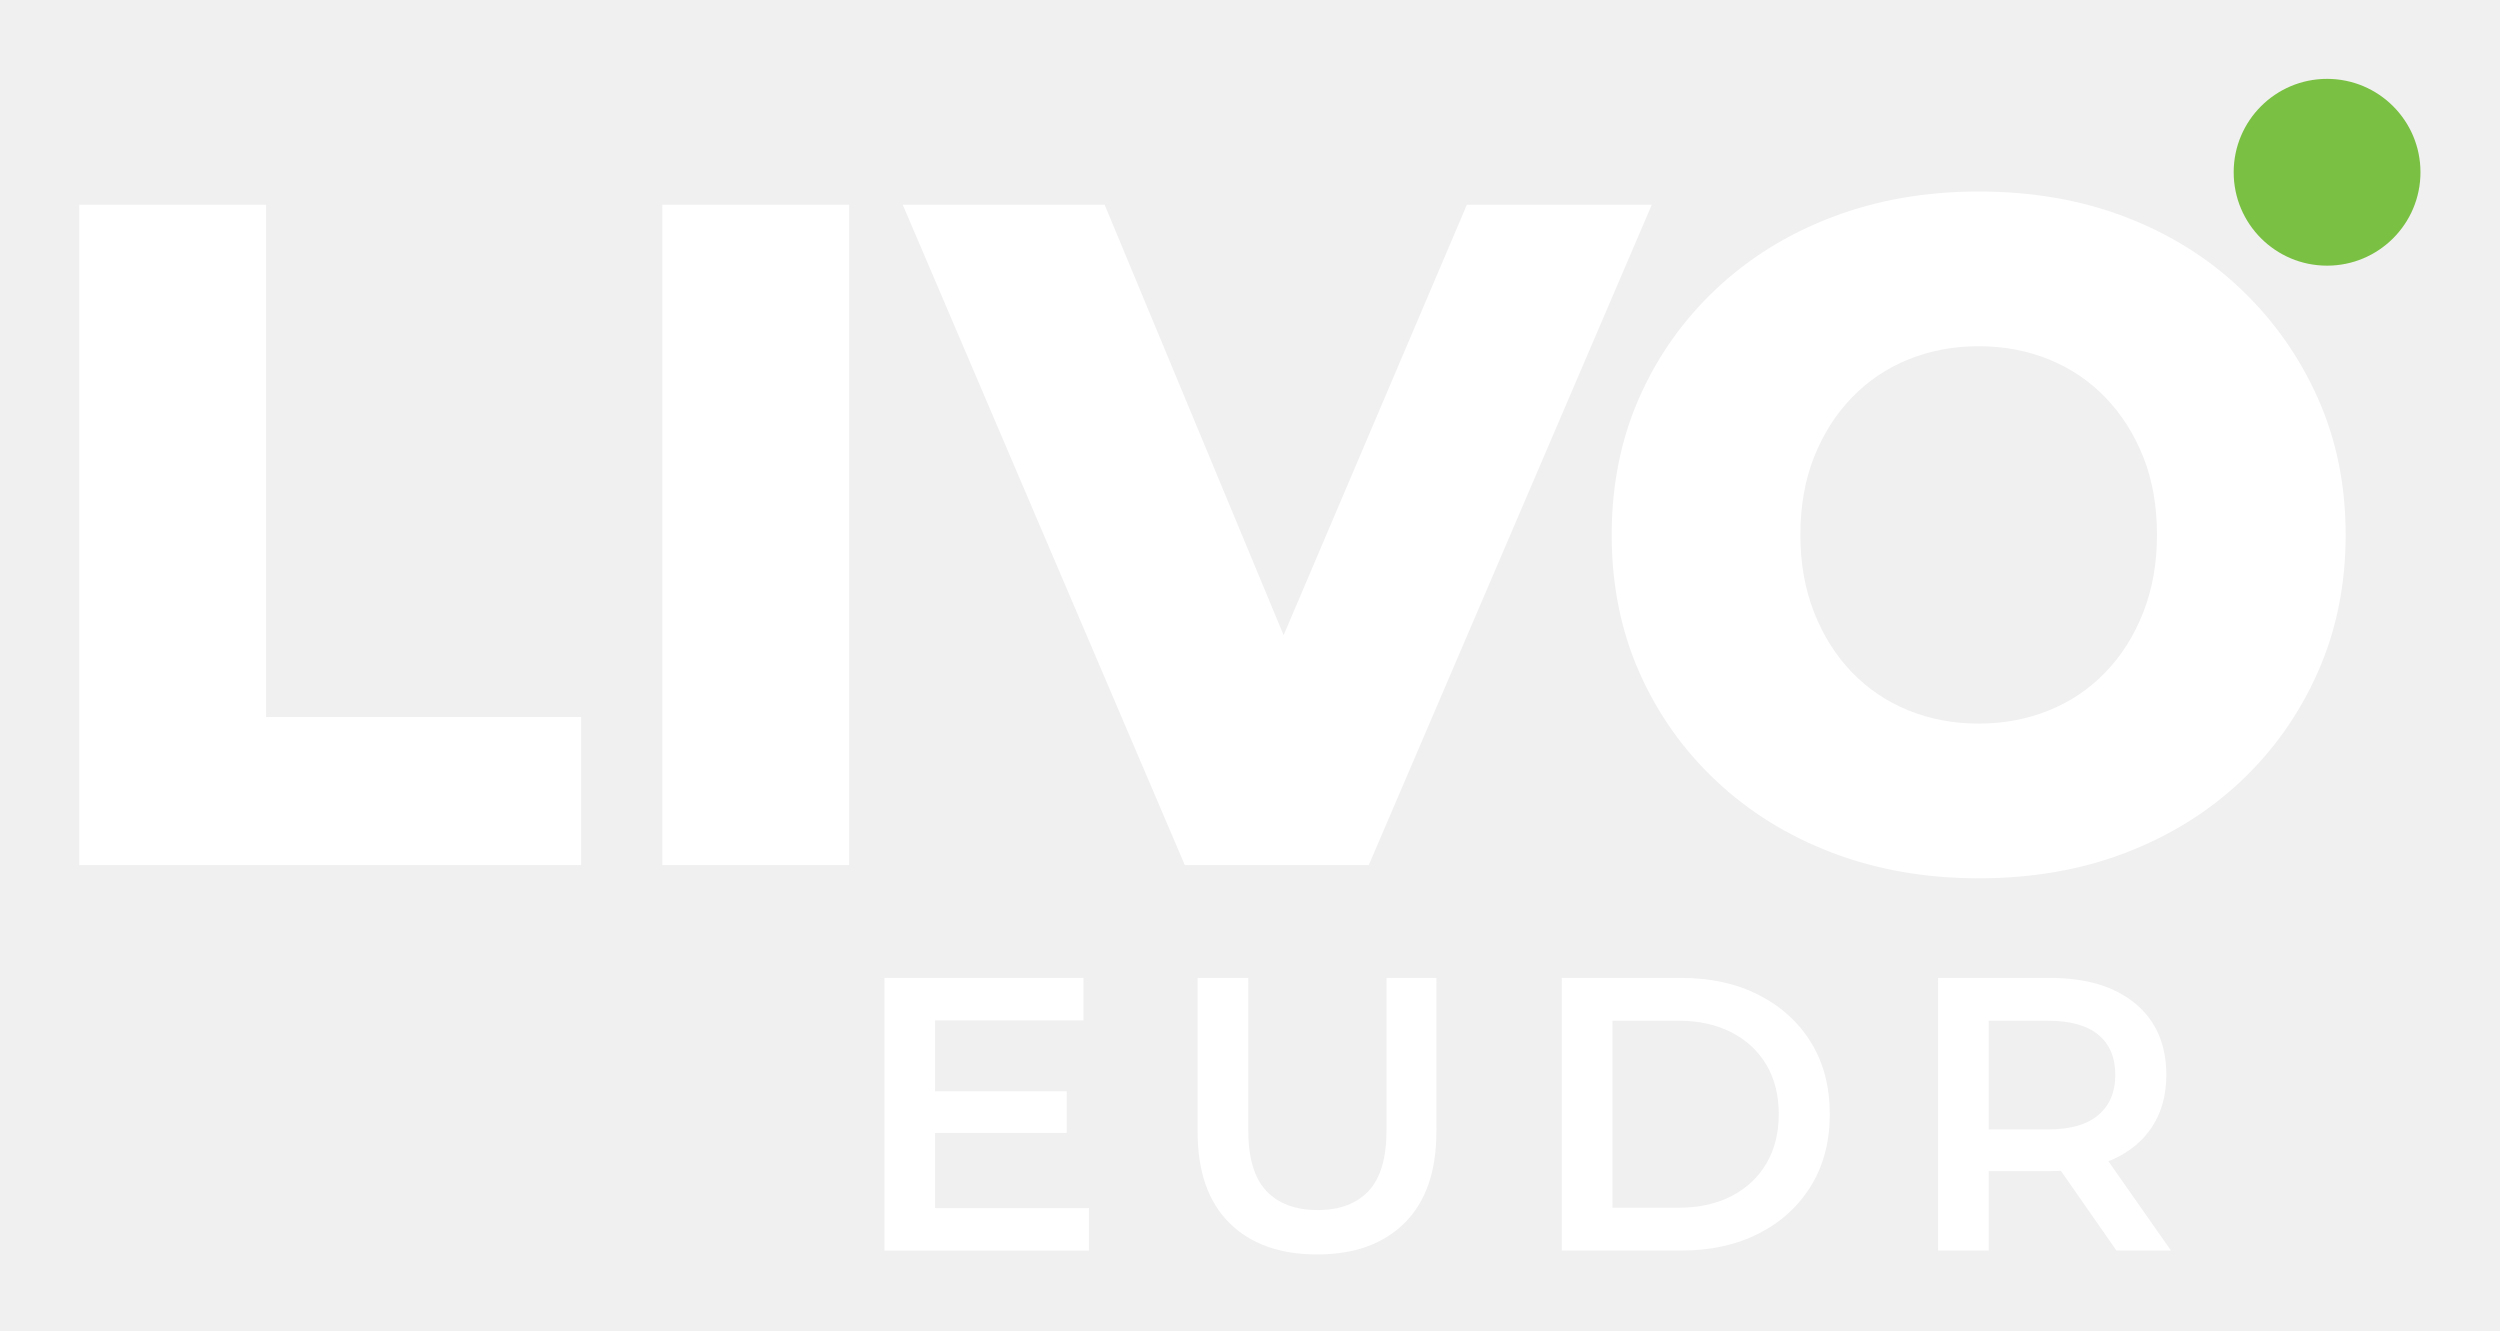
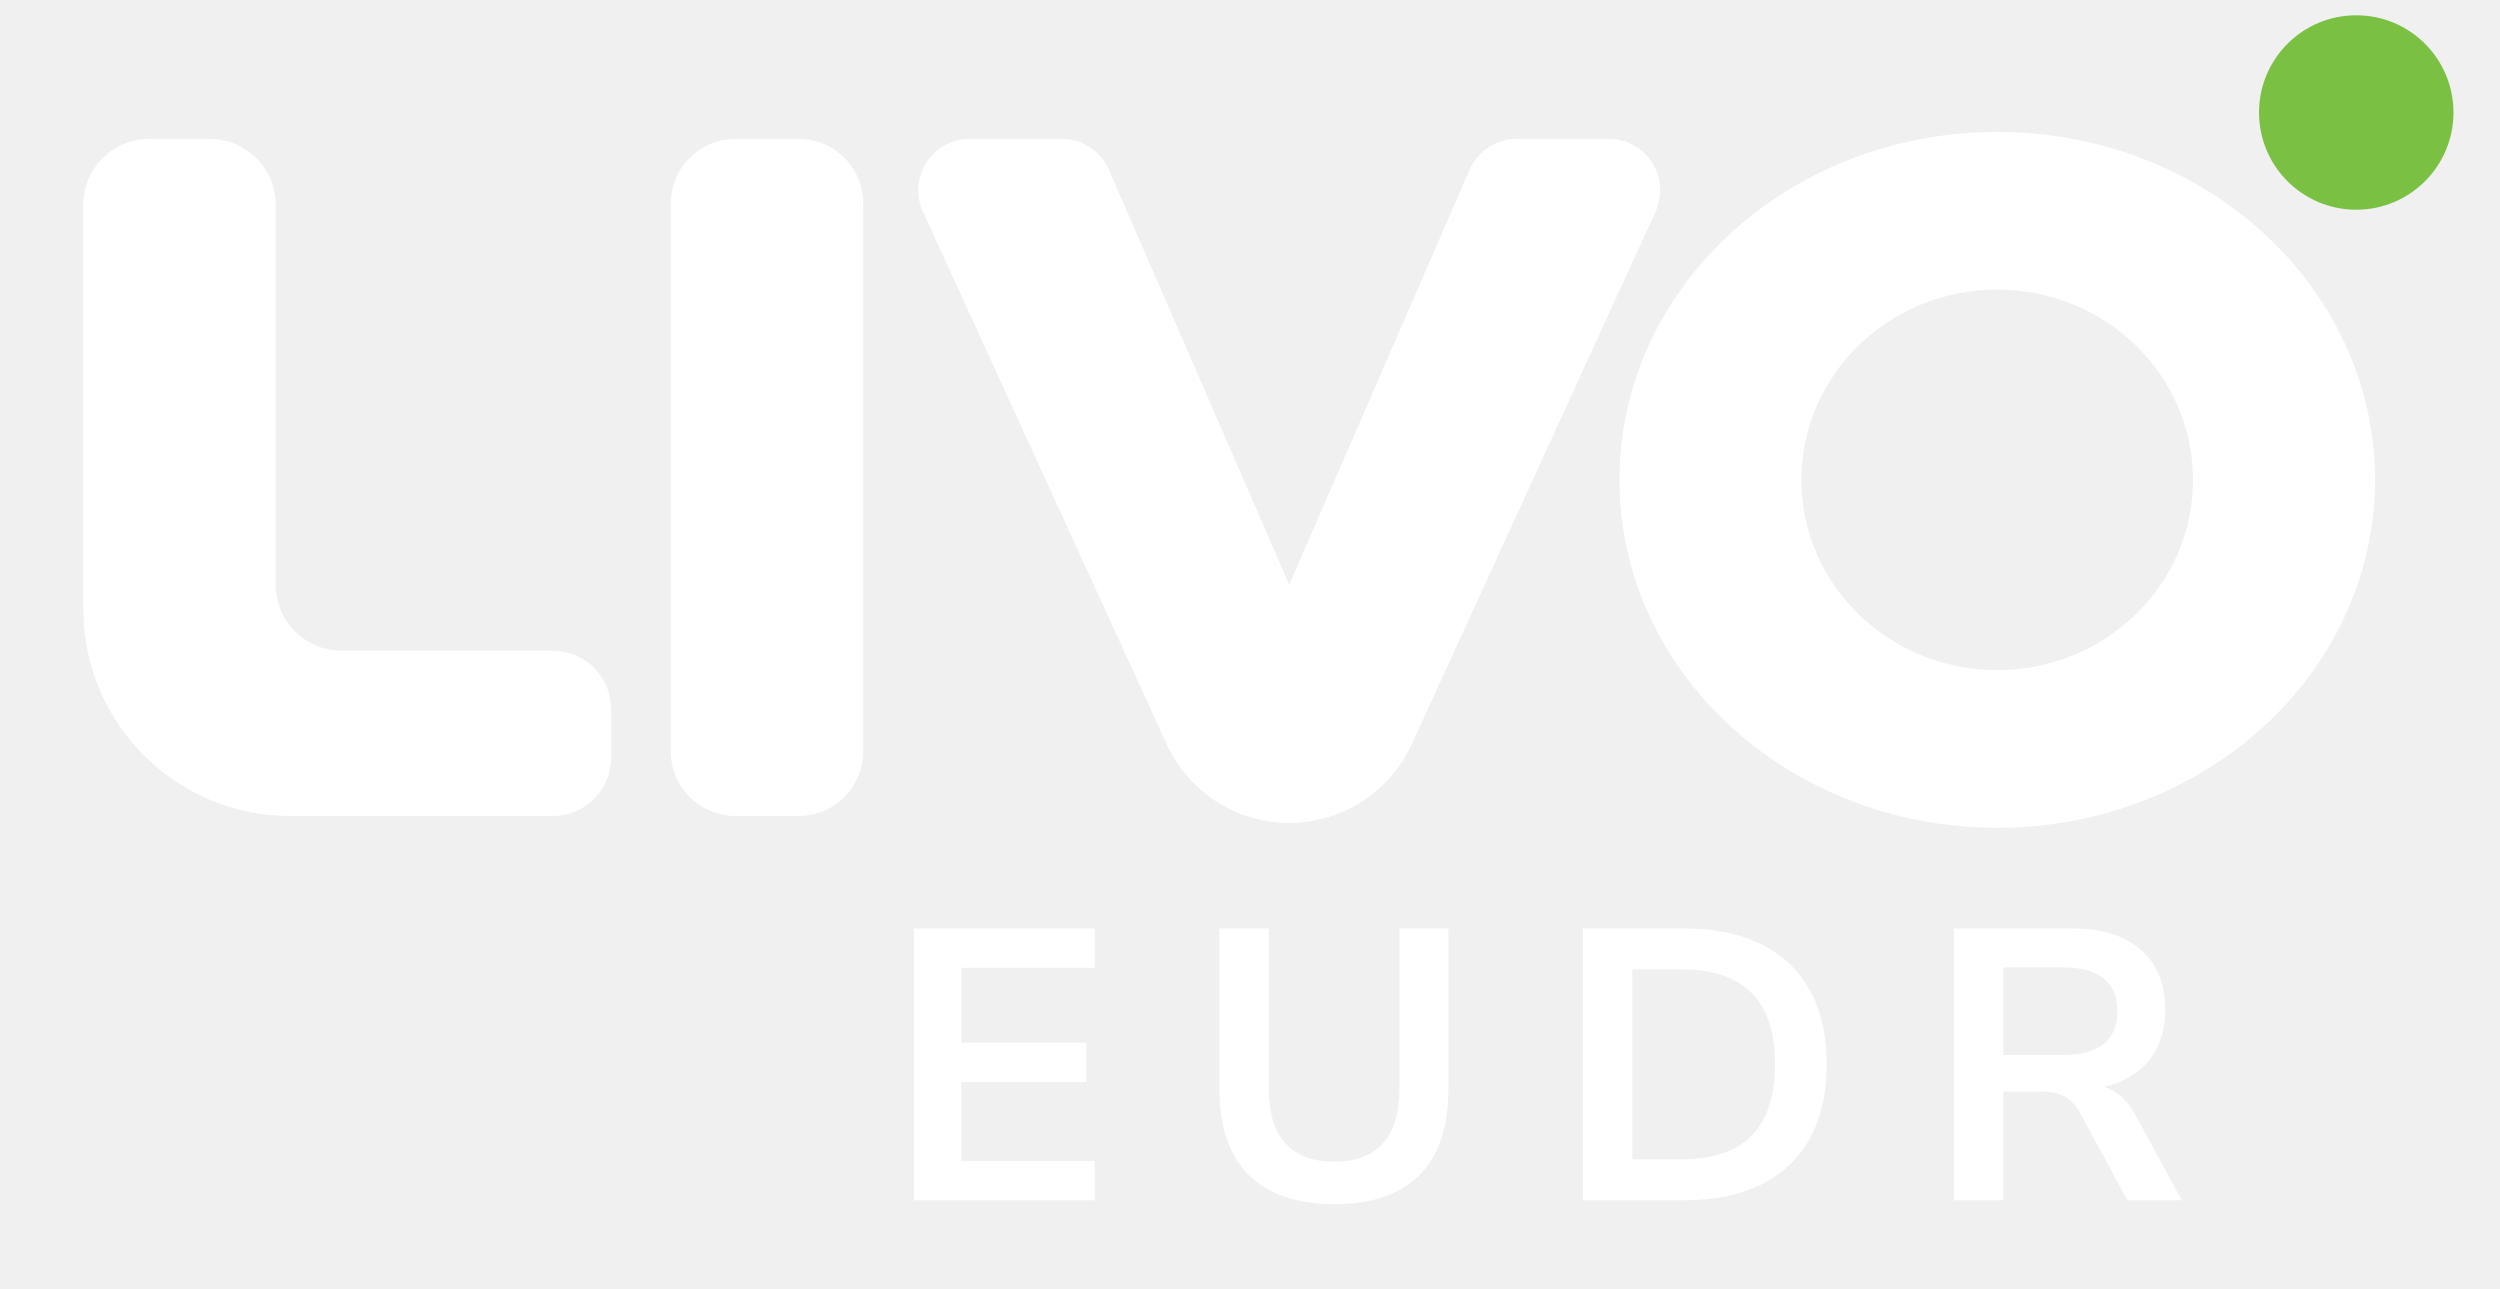
- <svg xmlns="http://www.w3.org/2000/svg" viewBox="-14 -917 2650 1410" role="img" aria-label="LIVO EUDR">
-   <path fill="#FFFFFF" transform="translate(0.0,0.0) scale(1)" d="M70 0V-700H268V-157H602V0Z" />
-   <path fill="#FFFFFF" transform="translate(618.1,0.0) scale(1)" d="M70 0V-700H268V0Z" />
-   <path fill="#FFFFFF" transform="translate(956.9,0.0) scale(1)" d="M285 0 -14 -700H200L452 -94H326L584 -700H780L480 0Z" />
-   <path fill="#FFFFFF" transform="translate(1660.4,0.0) scale(1)" d="M423 14Q339 14 268.0 -13.0Q197 -40 144.5 -89.5Q92 -139 63.0 -205.0Q34 -271 34 -350Q34 -429 63.0 -495.0Q92 -561 144.5 -610.5Q197 -660 268.0 -687.0Q339 -714 423 -714Q508 -714 578.5 -687.0Q649 -660 701.0 -610.5Q753 -561 782.5 -495.0Q812 -429 812 -350Q812 -271 782.5 -204.5Q753 -138 701.0 -89.0Q649 -40 578.5 -13.0Q508 14 423 14ZM423 -150Q463 -150 497.5 -164.0Q532 -178 557.5 -204.5Q583 -231 597.5 -268.0Q612 -305 612 -350Q612 -396 597.5 -432.5Q583 -469 557.5 -495.5Q532 -522 497.5 -536.0Q463 -550 423 -550Q383 -550 348.5 -536.0Q314 -522 288.5 -495.5Q263 -469 248.5 -432.5Q234 -396 234 -350Q234 -305 248.5 -268.0Q263 -231 288.5 -204.5Q314 -178 348.5 -164.0Q383 -150 423 -150Z" />
-   <circle fill="#7AC143" cx="2452.7" cy="-734.4" r="99.0" />
-   <path fill="#FFFFFF" transform="translate(884.7,408.6) scale(0.41288)" d="M94 0V-700H605V-591H224V-109H619V0ZM214 -302V-409H562V-302Z" />
-   <path fill="#FFFFFF" transform="translate(884.7,408.6) scale(0.41288)" d="M1205.0 10Q1061.0 10 979.5 -71.0Q898.0 -152 898.0 -305V-700H1028.0V-310Q1028.0 -202 1074.5 -153.0Q1121.0 -104 1206.0 -104Q1291.0 -104 1337.0 -153.0Q1383.0 -202 1383.0 -310V-700H1511.0V-305Q1511.0 -152 1429.5 -71.0Q1348.0 10 1205.0 10Z" />
-   <path fill="#FFFFFF" transform="translate(884.7,408.6) scale(0.41288)" d="M1833.0 0V-700H2139.0Q2253.0 -700 2339.0 -656.0Q2425.0 -612 2473.0 -534.0Q2521.0 -456 2521.0 -350Q2521.0 -245 2473.0 -166.5Q2425.0 -88 2339.0 -44.0Q2253.0 0 2139.0 0ZM1963.0 -110H2133.0Q2211.0 -110 2269.0 -140.0Q2327.0 -170 2358.5 -224.0Q2390.0 -278 2390.0 -350Q2390.0 -423 2358.5 -476.5Q2327.0 -530 2269.0 -560.0Q2211.0 -590 2133.0 -590H1963.0Z" />
-   <path fill="#FFFFFF" transform="translate(884.7,408.6) scale(0.41288)" d="M2799.0 0V-700H3086.0Q3226.0 -700 3305.5 -634.0Q3385.0 -568 3385.0 -451Q3385.0 -374 3349.0 -318.5Q3313.0 -263 3246.5 -233.5Q3180.0 -204 3087.0 -204H2871.0L2929.0 -263V0ZM3257.0 0 3080.0 -254H3219.0L3397.0 0ZM2929.0 -249 2871.0 -311H3081.0Q3167.0 -311 3210.5 -348.0Q3254.0 -385 3254.0 -451Q3254.0 -518 3210.5 -554.0Q3167.0 -590 3081.0 -590H2871.0L2929.0 -654Z" />
+ <svg xmlns="http://www.w3.org/2000/svg" viewBox="-120 -200 3600 1855" role="img" aria-label="LIVO EUDR">
+   <path fill="#FFFFFF" d="M0.0,95.0A95.0,95.0 0 0 1 95.0,0.0L182.0,0.0A95.0,95.0 0 0 1 277.0,95.0L277.0,642.0A95.0,95.0 0 0 0 372.0,737.0L676.0,737.0A84.0,84.0 0 0 1 760.0,821.0L760.0,891.0A84.0,84.0 0 0 1 676.0,975.0L298.0,975.0A298.0,298.0 0 0 1 0.0,677.0ZM846.0,93.0A93.0,93.0 0 0 1 939.0,0.0L1030.0,0.0A93.0,93.0 0 0 1 1123.0,93.0L1123.0,882.0A93.0,93.0 0 0 1 1030.0,975.0L939.0,975.0A93.0,93.0 0 0 1 846.0,882.0ZM1209.0,104.8A74.0,74.0 0 0 1 1276.3,0.0L1409.0,0.0A74.0,74.0 0 0 1 1476.8,44.5L1736.5,642.0L1996.2,44.5A74.0,74.0 0 0 1 2064.0,0.0L2196.7,0.0A74.0,74.0 0 0 1 2264.0,104.8L1912.9,871.7A194.0,194.0 0 0 1 1560.1,871.7Z" />
+   <path fill="#FFFFFF" fill-rule="evenodd" d="M2212.0,491.0a544.0,501.0 0 1 0 1088.0,0a544.0,501.0 0 1 0 -1088.0,0ZM2474.0,491.0a282.0,274.0 0 1 0 564.0,0a282.0,274.0 0 1 0 -564.0,0Z" />
+   <path fill="#7AC143" d="M3133.0,-38.0a140.0,140.0 0 1 0 280.0,0a140.0,140.0 0 1 0 -280.0,0Z" />
+   <path fill="#FFFFFF" transform="translate(1153.4,1528.4) scale(0.55524)" d="M77 0V-705H546V-603H200V-409H524V-307H200V-102H546V0ZM1167.0 10Q1022.0 10 945.5 -65.5Q869.0 -141 869.0 -289V-705H997.0V-290Q997.0 -195 1040.5 -147.5Q1084.0 -100 1167.0 -100Q1250.0 -100 1293.0 -147.5Q1336.0 -195 1336.0 -290V-705H1463.0V-289Q1463.0 -141 1388.0 -65.5Q1313.0 10 1167.0 10ZM1812.0 0V-705H2074.0Q2192.0 -705 2274.5 -664.0Q2357.0 -623 2400.5 -544.5Q2444.0 -466 2444.0 -353Q2444.0 -240 2400.5 -161.0Q2357.0 -82 2274.5 -41.0Q2192.0 0 2074.0 0ZM1940.0 -106H2066.0Q2189.0 -106 2249.5 -167.5Q2310.0 -229 2310.0 -353Q2310.0 -477 2249.0 -538.0Q2188.0 -599 2066.0 -599H1940.0ZM2774.0 0V-705H3080.0Q3196.0 -705 3259.0 -649.5Q3322.0 -594 3322.0 -494Q3322.0 -429 3293.5 -382.0Q3265.0 -335 3211.0 -310.0Q3157.0 -285 3080.0 -285L3089.0 -300H3122.0Q3163.0 -300 3193.5 -280.0Q3224.0 -260 3247.0 -217L3365.0 0H3224.0L3102.0 -225Q3090.0 -247 3075.0 -259.5Q3060.0 -272 3041.0 -277.0Q3022.0 -282 2997.0 -282H2902.0V0ZM2902.0 -377H3058.0Q3127.0 -377 3162.5 -405.5Q3198.0 -434 3198.0 -491Q3198.0 -547 3162.5 -575.5Q3127.0 -604 3058.0 -604H2902.0Z" />
</svg>
